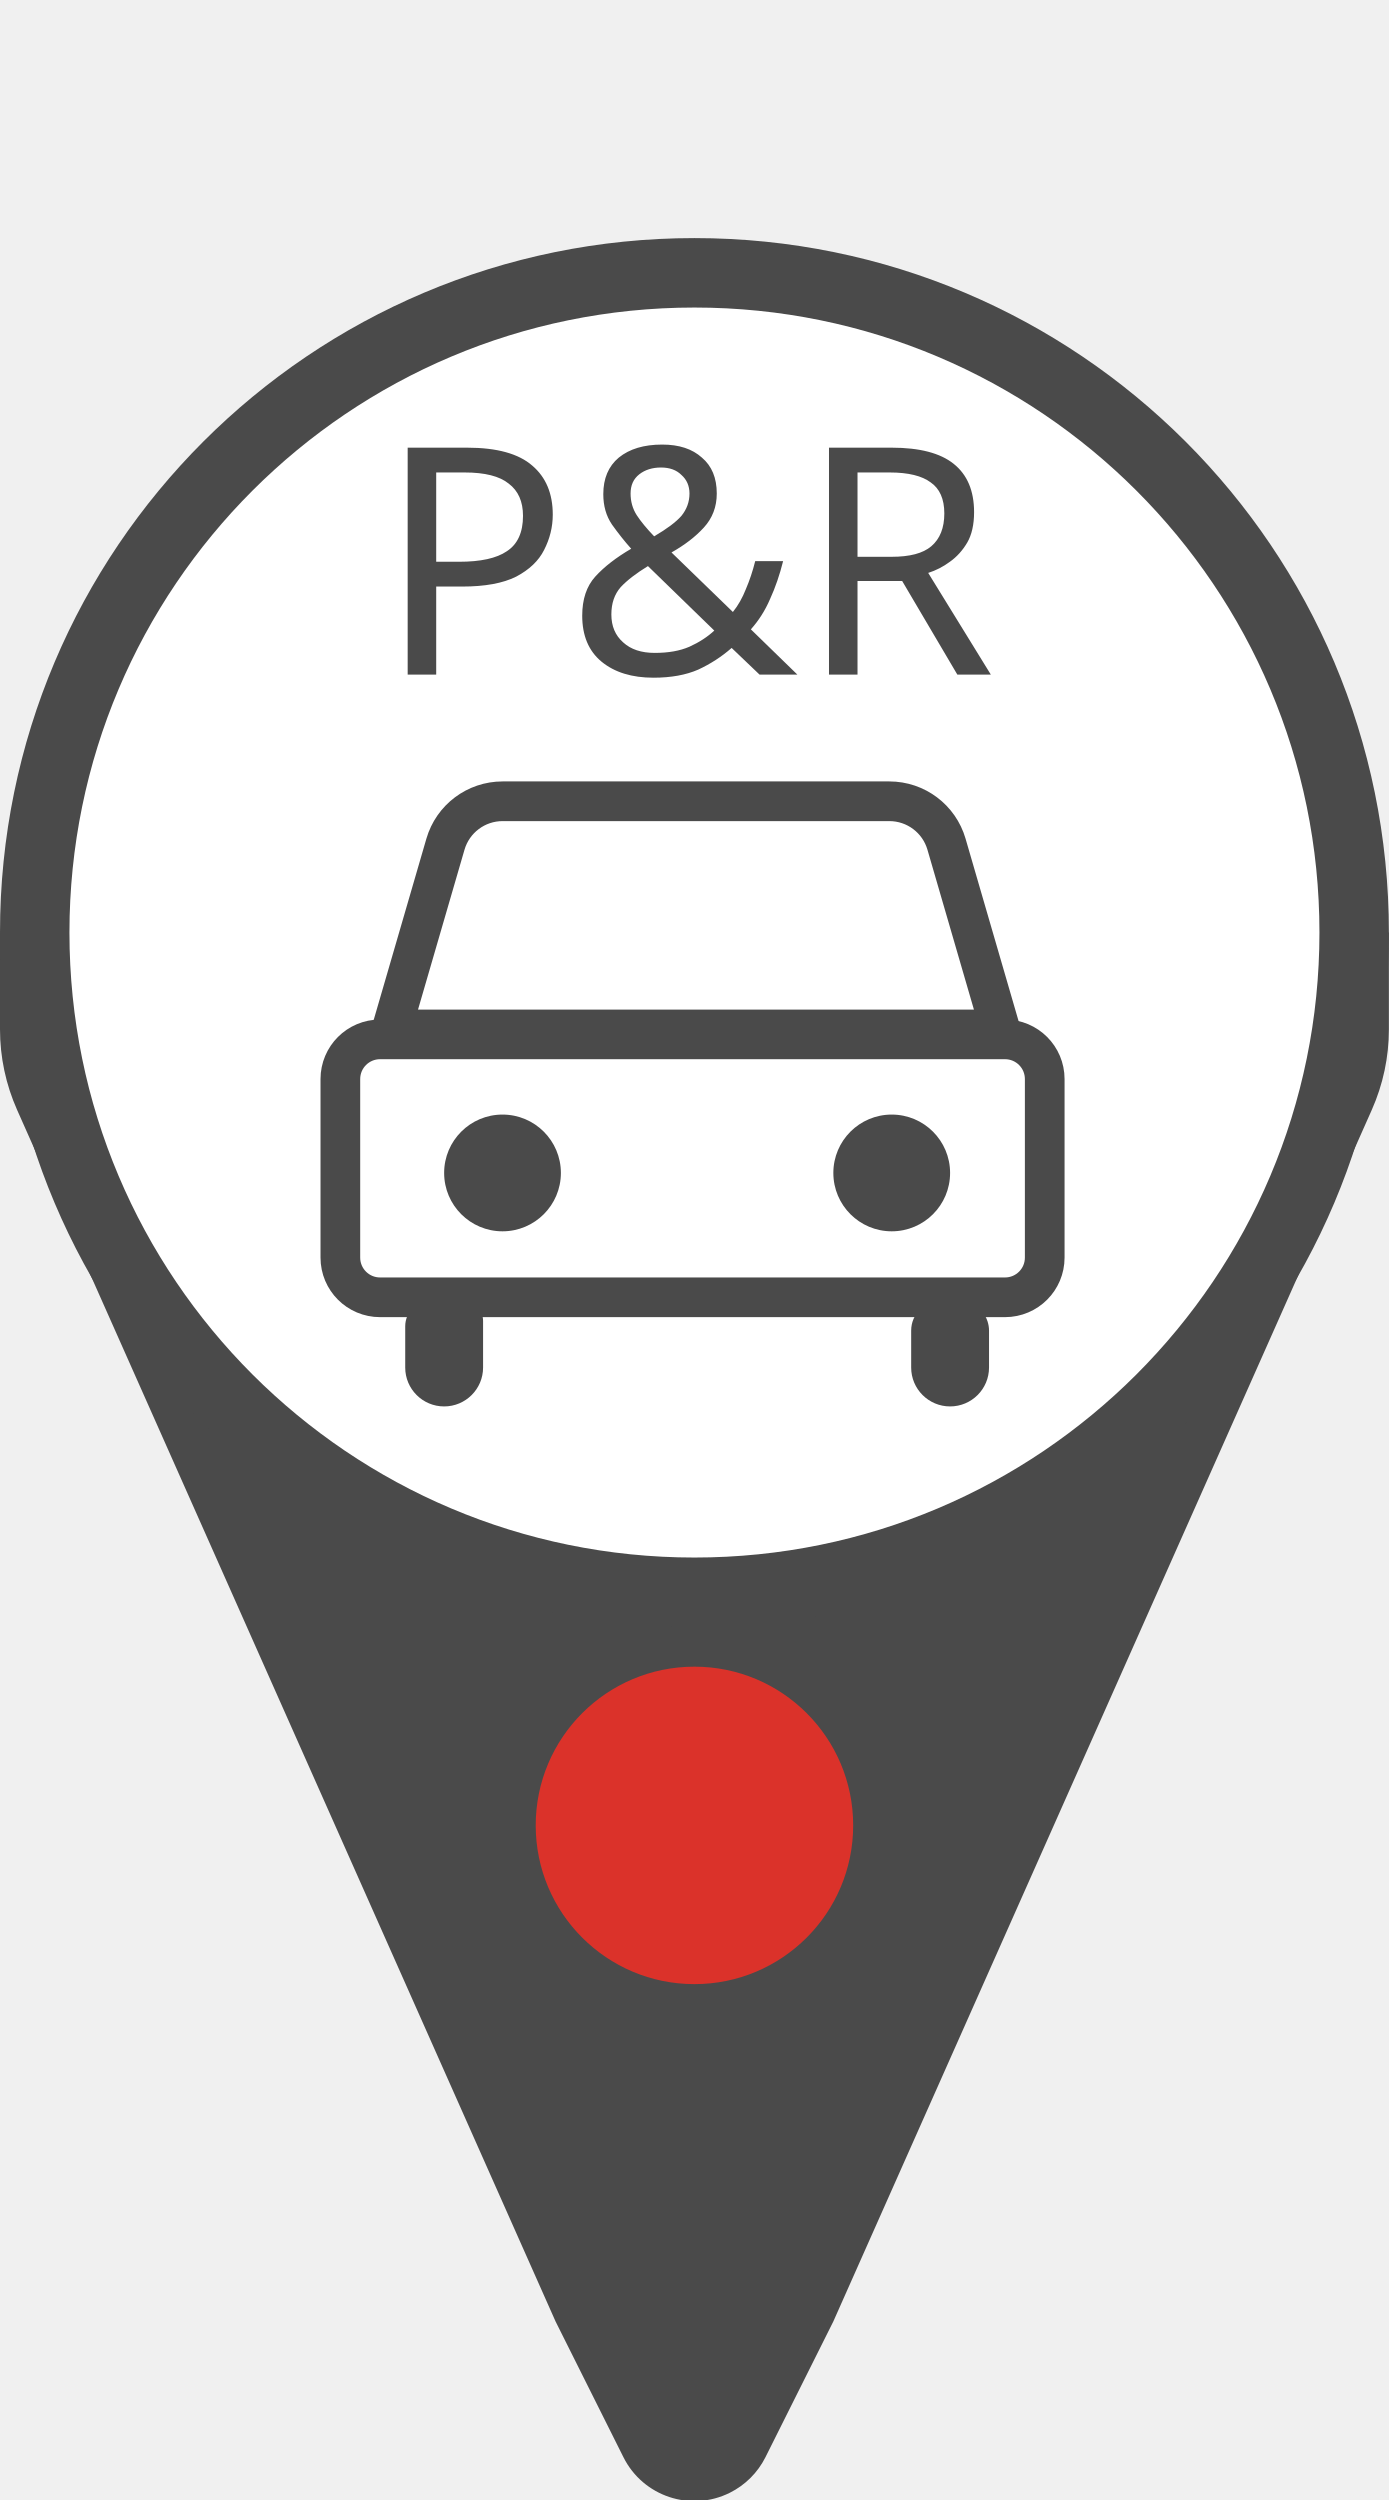
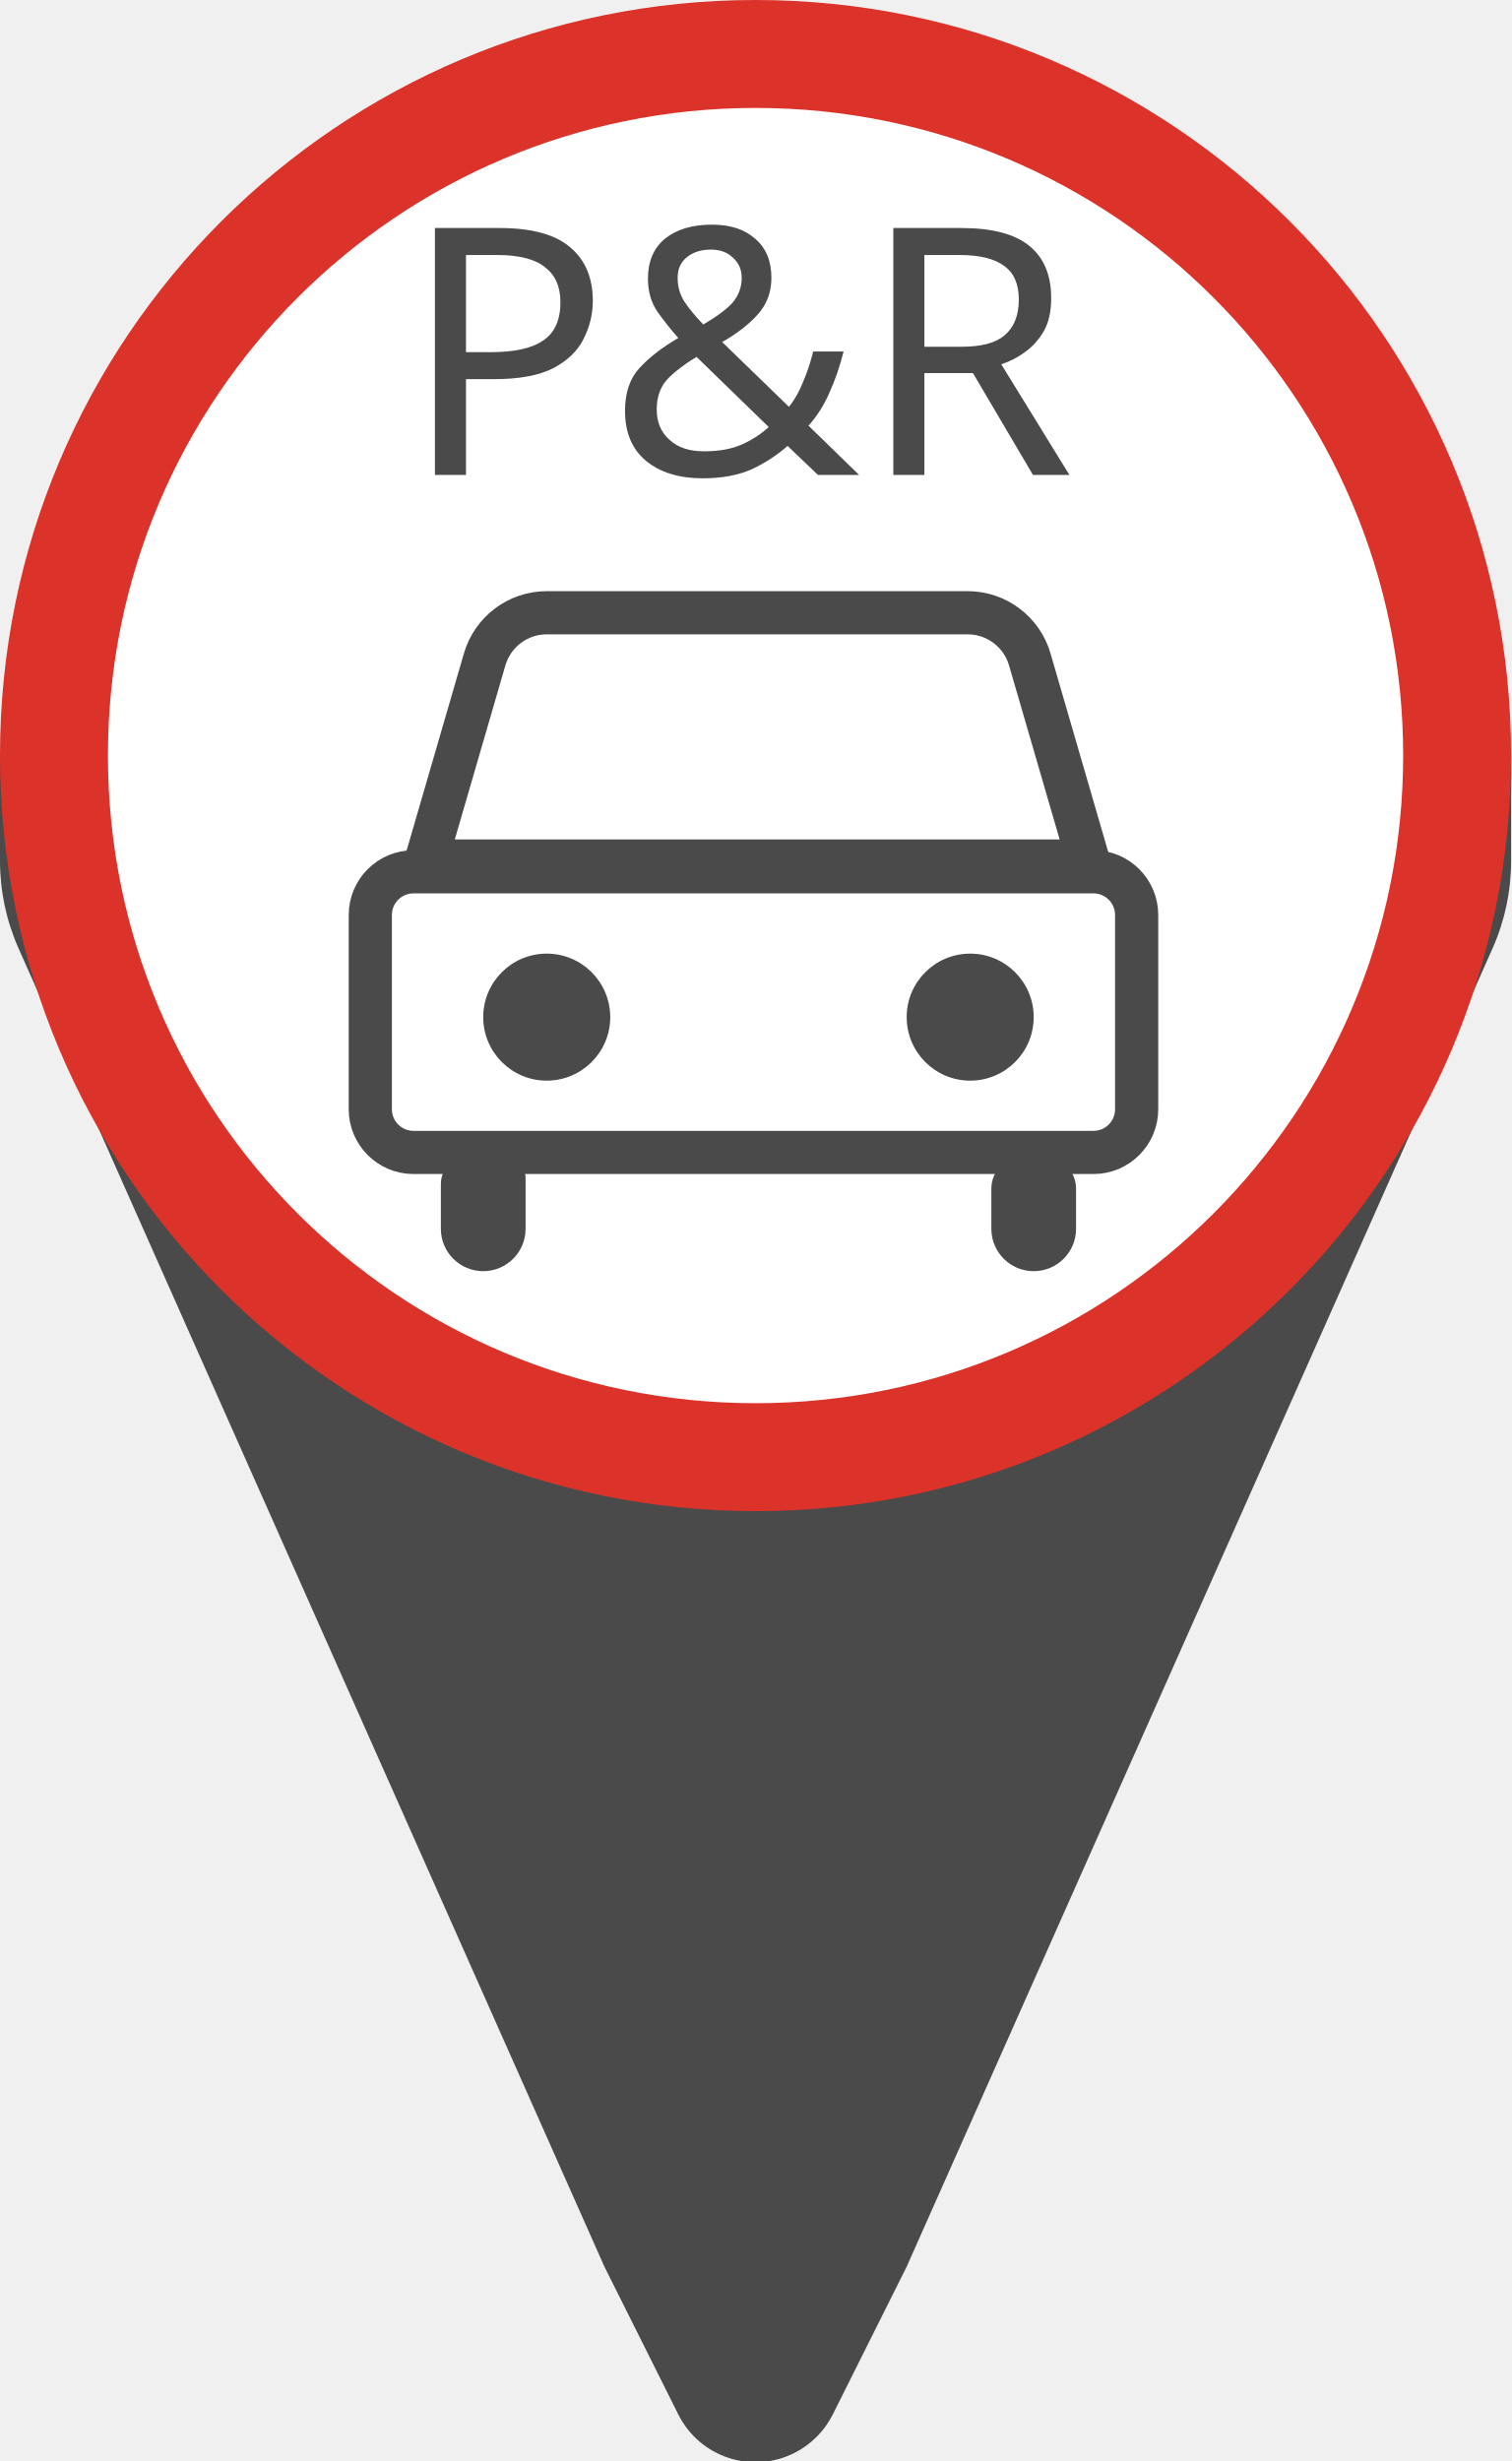
- <svg xmlns="http://www.w3.org/2000/svg" width="35px" height="63px" viewBox="0 0 35 63" version="1.1">
+ <svg xmlns="http://www.w3.org/2000/svg" width="35px" height="57px" viewBox="0 0 35 57" version="1.1">
  <defs />
  <g id="Page-1" stroke="none" stroke-width="1" fill="none" fill-rule="evenodd">
-     <g id="park_marker_none">
+     <g id="park_marker_plenty">
      <g id="Polygon" fill-rule="nonzero">
-         <path d="M19.289,24.606 L21,28.028 L34.569,58.559 C34.853,59.198 35,59.89 35,60.589 L35,63.028 L0,63.028 L0,60.589 C7.01975208e-15,59.89 0.147,59.198 0.431,58.559 L14,28.028 L15.711,24.606 C16.205,23.618 17.406,23.218 18.394,23.712 C18.781,23.905 19.095,24.219 19.289,24.606 Z" id="Triangle-3" fill="#4A4A4A" transform="translate(17.5, 43.26415) scale(-1, 1) rotate(-180) translate(-17.5, -43.26415) " />
-         <circle id="Oval-8" fill="#4a4a4a" cx="17.5" cy="23.5" r="17.5" />
-         <circle id="Oval-9" fill="#FFFFFF" cx="17.5" cy="23.5" r="15.75" />
-         <circle id="Oval-81" fill="#DB322A" cx="17.5" cy="46" r="4" />
+         <path d="M19.289,18.606 L21,22.028 L34.569,52.559 C34.853,53.198 35,53.89 35,54.589 L35,57.028 L0,57.028 L0,54.589 C7.01975208e-15,53.89 0.147,53.198 0.431,52.559 L14,22.028 L15.711,18.606 C16.205,17.618 17.406,17.218 18.394,17.712 C18.781,17.905 19.095,18.219 19.289,18.606 Z" id="Triangle-3" fill="#4A4A4A" transform="translate(17.5, 37.26415) scale(-1, 1) rotate(-180) translate(-17.5, -37.26415) " />
+         <circle id="Oval-8" fill="#DB322A" cx="17.5" cy="17.5" r="17.5" />
+         <circle id="Oval-9" fill="#FFFFFF" cx="17.5" cy="17.5" r="15" />
      </g>
-       <g id="Park-&amp;-Ride-icon" transform="translate(8, 9)">
+       <g id="Park-&amp;-Ride-icon" transform="translate(8, 3)">
        <g id="Car" transform="translate(0.5, 11)">
          <rect id="Body" stroke="#4A4A4A" x="0.077" y="6.192" width="17.75" height="6.5" rx="1" />
          <path d="M1.368,5.942 L16.709,5.942 L15.352,1.274 C15.166,0.633 14.579,0.192 13.912,0.192 L4.165,0.192 C3.498,0.192 2.911,0.633 2.725,1.274 L1.368,5.942 Z" id="Roof" stroke="#4A4A4A" />
          <g id="Headlights" transform="translate(2.692308, 7.596154)" fill="#4A4A4A" fill-rule="nonzero">
            <circle id="Oval" cx="1.471" cy="1.962" r="1.471" />
            <circle id="Oval" cx="11.279" cy="1.962" r="1.471" />
          </g>
          <g id="Wheels" transform="translate(1.711538, 12.5)" fill="#4A4A4A" fill-rule="nonzero">
            <path d="M0.865,0.317 L1.24,0.317 C1.5,0.203 1.804,0.321 1.918,0.581 C1.947,0.646 1.962,0.717 1.962,0.788 L1.962,1.962 C1.962,2.503 1.522,2.942 0.981,2.942 C0.439,2.942 3.99401602e-16,2.503 3.33066907e-16,1.962 L-2.49800181e-16,0.922 C-7.56545106e-16,0.566 0.288,0.278 0.644,0.278 C0.719,0.278 0.794,0.291 0.865,0.317 Z" id="Rectangle" />
            <path d="M13.731,0.317 C14.125,0.19 14.548,0.406 14.675,0.8 C14.699,0.875 14.712,0.952 14.712,1.031 L14.712,1.962 C14.712,2.503 14.272,2.942 13.731,2.942 C13.189,2.942 12.75,2.503 12.75,1.962 L12.75,1.031 C12.75,0.617 13.086,0.281 13.5,0.281 C13.578,0.281 13.656,0.293 13.731,0.317 Z" id="Rectangle" />
          </g>
        </g>
-         <g id="P&amp;R" transform="translate(1, 0)" fill="#4A4A4A" font-family="AvenirNext-Medium, Avenir Next" font-size="8" font-weight="400">
-           <text>
-             <tspan x="0.492" y="8">P&amp;R</tspan>
-           </text>
+         <g id="P&amp;R" transform="translate(1, 0)" fill="#4A4A4A" font-family="AvenirNext-Regular, Avenir Next" font-size="8" font-weight="normal">
+           <g id="Group">
+             <text id="P&amp;R">
+               <tspan x="0.292" y="8">P&amp;R</tspan>
+             </text>
+           </g>
        </g>
      </g>
    </g>
  </g>
</svg>
